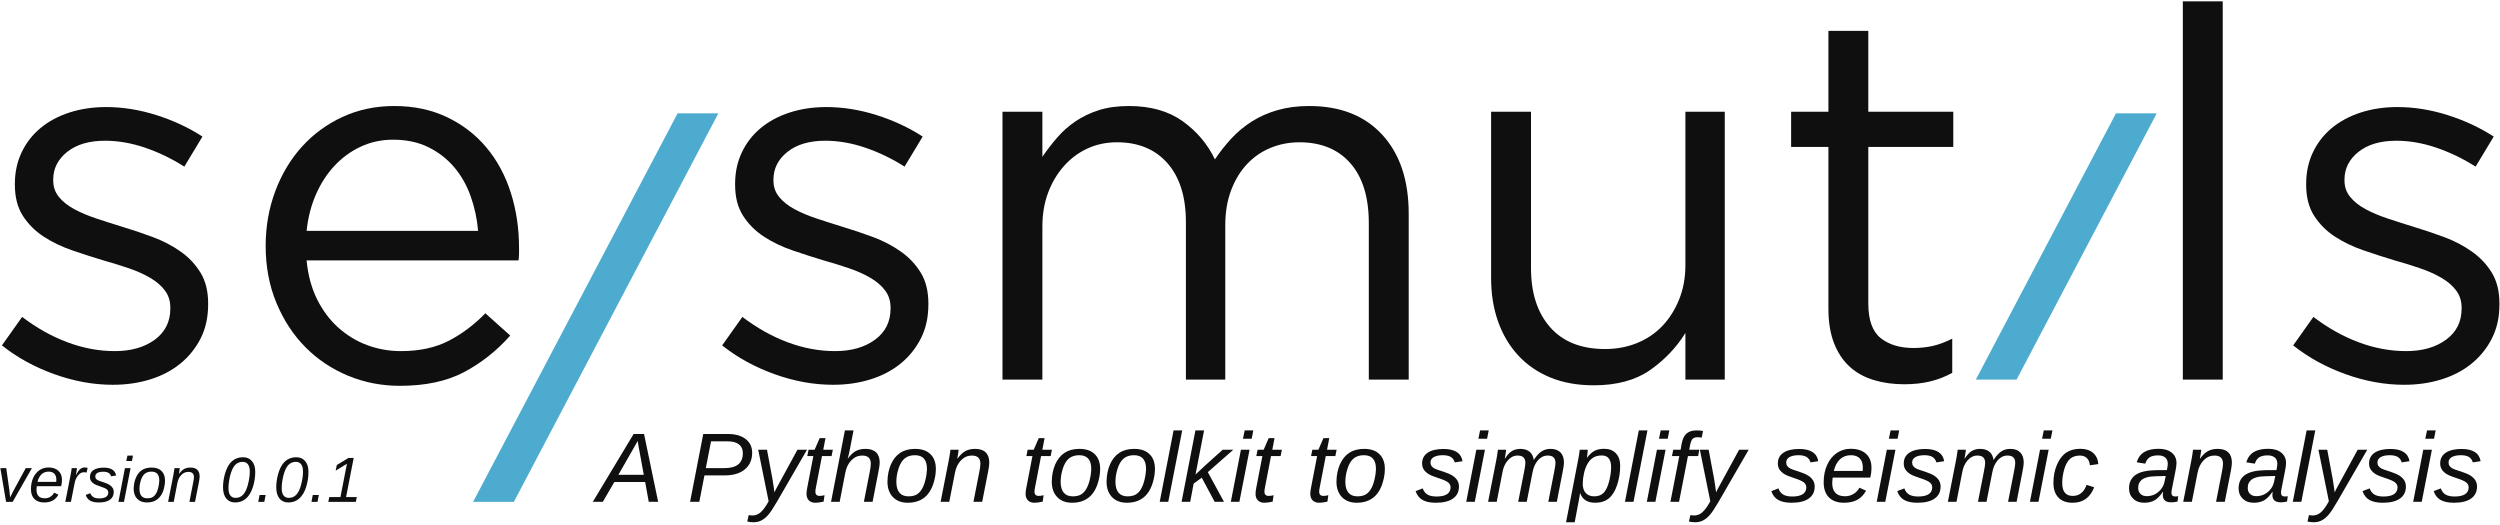
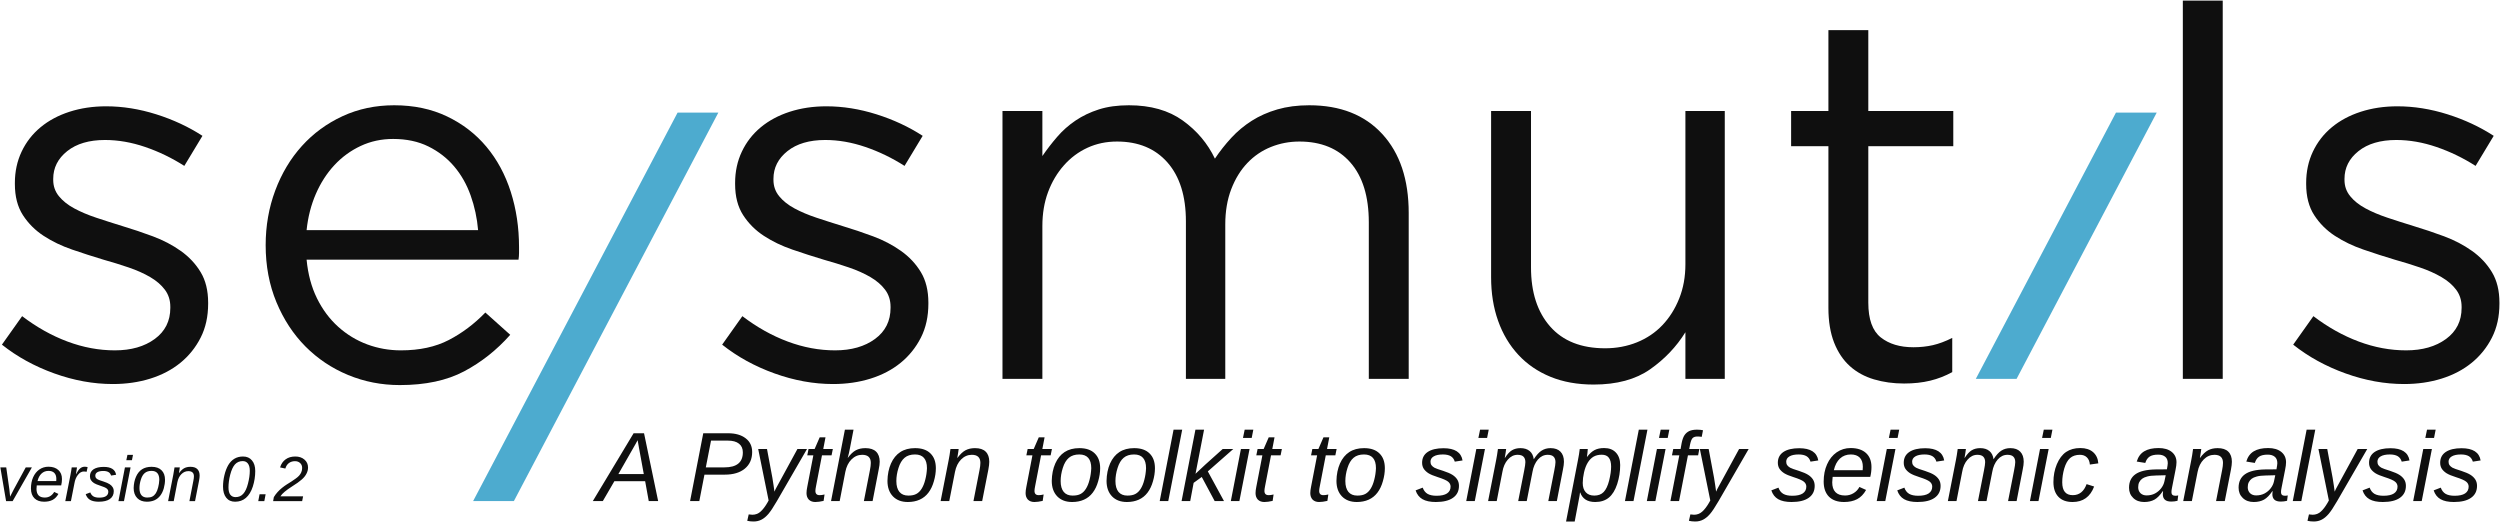
- <svg xmlns="http://www.w3.org/2000/svg" width="100%" height="100%" viewBox="0 0 1001 210" version="1.1" xml:space="preserve" style="fill-rule:evenodd;clip-rule:evenodd;stroke-linejoin:round;stroke-miterlimit:2;">
-   <g transform="matrix(1,0,0,1,-47,-716)">
-     <g transform="matrix(0.427944,0,0,0.185875,0,687.059)">
+ <svg xmlns="http://www.w3.org/2000/svg" width="100%" height="100%" viewBox="0 0 1001 209" version="1.1" xml:space="preserve" style="fill-rule:evenodd;clip-rule:evenodd;stroke-linejoin:round;stroke-miterlimit:2;">
+   <g transform="matrix(1,0,0,1,-47,-1196)">
+     <g transform="matrix(0.427944,0,0,0.185875,0,1166.76)">
      <g id="logo" transform="matrix(2.48695,0,0,5.72576,-1796.66,-3402.55)">
        <g transform="matrix(1,0,0,1,128.458,-95.3773)">
          <path d="M716.447,831.37L716.447,830.98C716.447,826.432 715.505,822.598 713.621,819.479C711.736,816.36 709.235,813.696 706.116,811.486C702.997,809.277 699.52,807.458 695.686,806.028C691.853,804.599 687.986,803.299 684.088,802.129C680.709,801.09 677.46,800.05 674.341,799.01C671.222,797.971 668.46,796.801 666.056,795.501C663.651,794.202 661.735,792.675 660.305,790.92C658.875,789.166 658.161,787.119 658.161,784.78L658.161,784.39C658.161,780.231 659.915,776.755 663.424,773.961C666.933,771.167 671.676,769.77 677.655,769.77C682.593,769.77 687.629,770.647 692.762,772.401C697.896,774.156 702.802,776.527 707.48,779.517L714.303,768.21C709.105,764.831 703.321,762.134 696.953,760.12C690.585,758.106 684.282,757.099 678.044,757.099C673.106,757.099 668.525,757.781 664.301,759.145C660.078,760.51 656.439,762.459 653.385,764.994C650.331,767.528 647.959,770.582 646.269,774.156C644.58,777.73 643.735,781.661 643.735,785.949L643.735,786.339C643.735,791.018 644.742,794.917 646.757,798.036C648.771,801.155 651.37,803.754 654.554,805.833C657.738,807.913 661.312,809.635 665.276,810.999C669.24,812.364 673.171,813.631 677.07,814.8C680.319,815.71 683.47,816.685 686.524,817.725C689.578,818.764 692.275,819.966 694.614,821.331C696.953,822.695 698.805,824.287 700.17,826.107C701.535,827.926 702.217,830.071 702.217,832.54L702.217,832.93C702.217,837.868 700.267,841.767 696.369,844.626C692.47,847.485 687.466,848.915 681.358,848.915C675.38,848.915 669.435,847.81 663.521,845.601C657.608,843.391 651.923,840.207 646.464,836.049L638.862,846.77C644.58,851.319 651.143,854.925 658.551,857.59C665.958,860.254 673.301,861.586 680.579,861.586C685.647,861.586 690.358,860.903 694.712,859.539C699.065,858.174 702.834,856.192 706.018,853.593C709.202,850.994 711.736,847.843 713.621,844.139C715.505,840.435 716.447,836.179 716.447,831.37Z" style="fill:rgb(15,15,15);fill-rule:nonzero;" />
          <path d="M753.486,814.8L833.216,814.8C833.346,813.891 833.411,813.046 833.411,812.266L833.411,810.122C833.411,802.714 832.371,795.761 830.292,789.263C828.212,782.765 825.158,777.112 821.13,772.304C817.101,767.495 812.162,763.694 806.314,760.9C800.466,758.106 793.838,756.709 786.43,756.709C779.413,756.709 772.947,758.073 767.034,760.802C761.121,763.532 756.02,767.268 751.731,772.011C747.443,776.755 744.096,782.343 741.692,788.776C739.288,795.209 738.086,802.064 738.086,809.342C738.086,817.14 739.435,824.287 742.134,830.785C744.832,837.283 748.471,842.839 753.05,847.453C757.629,852.066 762.973,855.64 769.081,858.174C775.189,860.709 781.687,861.976 788.575,861.976C798.192,861.976 806.249,860.254 812.747,856.81C819.245,853.366 825.028,848.785 830.097,843.067L820.74,834.684C816.581,838.973 812,842.417 806.996,845.016C801.993,847.615 795.982,848.915 788.965,848.915C784.546,848.915 780.322,848.167 776.294,846.673C772.265,845.178 768.626,842.969 765.377,840.045C762.128,837.121 759.464,833.547 757.385,829.323C755.305,825.1 754.006,820.259 753.486,814.8ZM753.486,803.689C754.002,798.75 755.164,794.202 756.973,790.043C758.783,785.885 761.108,782.278 763.95,779.224C766.792,776.17 770.085,773.766 773.831,772.011C777.576,770.257 781.645,769.38 786.037,769.38C791.075,769.38 795.5,770.322 799.312,772.206C803.123,774.091 806.353,776.592 809.001,779.711C811.649,782.83 813.715,786.469 815.201,790.628C816.686,794.787 817.623,799.14 818.01,803.689L753.486,803.689Z" style="fill:rgb(15,15,15);fill-rule:nonzero;" />
          <path d="M987.412,831.37L987.412,830.98C987.412,826.432 986.47,822.598 984.586,819.479C982.701,816.36 980.2,813.696 977.081,811.486C973.962,809.277 970.485,807.458 966.651,806.028C962.818,804.599 958.951,803.299 955.053,802.129C951.674,801.09 948.425,800.05 945.306,799.01C942.187,797.971 939.425,796.801 937.021,795.501C934.616,794.202 932.7,792.675 931.27,790.92C929.84,789.166 929.126,787.119 929.126,784.78L929.126,784.39C929.126,780.231 930.88,776.755 934.389,773.961C937.898,771.167 942.641,769.77 948.62,769.77C953.558,769.77 958.594,770.647 963.727,772.401C968.861,774.156 973.767,776.527 978.445,779.517L985.268,768.21C980.07,764.831 974.286,762.134 967.918,760.12C961.55,758.106 955.247,757.099 949.009,757.099C944.071,757.099 939.49,757.781 935.266,759.145C931.043,760.51 927.404,762.459 924.35,764.994C921.296,767.528 918.924,770.582 917.234,774.156C915.545,777.73 914.7,781.661 914.7,785.949L914.7,786.339C914.7,791.018 915.707,794.917 917.722,798.036C919.736,801.155 922.335,803.754 925.519,805.833C928.703,807.913 932.277,809.635 936.241,810.999C940.205,812.364 944.136,813.631 948.035,814.8C951.284,815.71 954.435,816.685 957.489,817.725C960.543,818.764 963.24,819.966 965.579,821.331C967.918,822.695 969.77,824.287 971.135,826.107C972.5,827.926 973.182,830.071 973.182,832.54L973.182,832.93C973.182,837.868 971.232,841.767 967.334,844.626C963.435,847.485 958.431,848.915 952.323,848.915C946.345,848.915 940.4,847.81 934.486,845.601C928.573,843.391 922.888,840.207 917.429,836.049L909.827,846.77C915.545,851.319 922.108,854.925 929.516,857.59C936.923,860.254 944.266,861.586 951.544,861.586C956.612,861.586 961.323,860.903 965.677,859.539C970.03,858.174 973.799,856.192 976.983,853.593C980.167,850.994 982.701,847.843 984.586,844.139C986.47,840.435 987.412,836.179 987.412,831.37Z" style="fill:rgb(15,15,15);fill-rule:nonzero;" />
          <path d="M1095.21,776.787C1092.48,771.069 1088.46,766.293 1083.13,762.459C1077.8,758.626 1071.04,756.709 1062.85,756.709C1058.57,756.709 1054.8,757.228 1051.55,758.268C1048.3,759.308 1045.37,760.705 1042.78,762.459C1040.18,764.214 1037.87,766.261 1035.86,768.6C1033.84,770.939 1031.99,773.343 1030.3,775.813L1030.3,758.853L1015.29,758.853L1015.29,859.636L1030.3,859.636L1030.3,802.129C1030.3,797.451 1031.01,793.195 1032.44,789.361C1033.87,785.527 1035.86,782.181 1038.39,779.322C1040.92,776.462 1043.88,774.253 1047.26,772.694C1050.64,771.134 1054.34,770.354 1058.37,770.354C1066.43,770.354 1072.76,772.986 1077.38,778.249C1081.99,783.513 1084.3,790.888 1084.3,800.375L1084.3,859.636L1099.11,859.636L1099.11,801.545C1099.11,796.606 1099.86,792.188 1101.35,788.289C1102.85,784.39 1104.86,781.109 1107.4,778.444C1109.93,775.78 1112.89,773.766 1116.27,772.401C1119.65,771.037 1123.22,770.354 1126.99,770.354C1135.18,770.354 1141.58,772.986 1146.19,778.249C1150.8,783.513 1153.11,791.018 1153.11,800.765L1153.11,859.636L1168.12,859.636L1168.12,797.256C1168.12,784.65 1164.81,774.741 1158.18,767.528C1151.55,760.315 1142.39,756.709 1130.69,756.709C1126.27,756.709 1122.28,757.228 1118.7,758.268C1115.13,759.308 1111.91,760.737 1109.05,762.557C1106.19,764.376 1103.63,766.521 1101.35,768.99C1099.08,771.459 1097.03,774.058 1095.21,776.787Z" style="fill:rgb(15,15,15);fill-rule:nonzero;" />
          <path d="M1272.22,816.555C1272.22,821.233 1271.44,825.522 1269.88,829.421C1268.32,833.32 1266.21,836.666 1263.54,839.46C1260.88,842.254 1257.69,844.399 1253.99,845.893C1250.29,847.388 1246.29,848.135 1242,848.135C1233.04,848.135 1226.15,845.406 1221.34,839.948C1216.53,834.489 1214.13,827.082 1214.13,817.725L1214.13,758.853L1199.12,758.853L1199.12,821.428C1199.12,827.406 1199.99,832.865 1201.75,837.803C1203.5,842.742 1206.04,846.998 1209.35,850.572C1212.66,854.146 1216.69,856.907 1221.44,858.857C1226.18,860.806 1231.61,861.781 1237.71,861.781C1246.42,861.781 1253.5,859.864 1258.96,856.03C1264.42,852.196 1268.84,847.55 1272.22,842.092L1272.22,859.636L1287.03,859.636L1287.03,758.853L1272.22,758.853L1272.22,816.555Z" style="fill:rgb(15,15,15);fill-rule:nonzero;" />
          <path d="M1341.03,772.109L1373,772.109L1373,758.853L1341.03,758.853L1341.03,728.443L1326.02,728.443L1326.02,758.853L1311.99,758.853L1311.99,772.109L1326.02,772.109L1326.02,832.93C1326.02,837.998 1326.74,842.352 1328.16,845.991C1329.6,849.63 1331.58,852.586 1334.11,854.86C1336.64,857.135 1339.67,858.792 1343.18,859.831C1346.68,860.871 1350.45,861.391 1354.48,861.391C1358.12,861.391 1361.4,861.033 1364.33,860.319C1367.25,859.604 1370.01,858.532 1372.61,857.102L1372.61,844.236C1370.01,845.536 1367.58,846.446 1365.3,846.965C1363.03,847.485 1360.59,847.745 1357.99,847.745C1352.92,847.745 1348.83,846.51 1345.71,844.041C1342.59,841.572 1341.03,837.218 1341.03,830.98L1341.03,772.109Z" style="fill:rgb(15,15,15);fill-rule:nonzero;" />
          <rect x="1459.36" y="717.331" width="15.01" height="142.305" style="fill:rgb(15,15,15);fill-rule:nonzero;" />
          <path d="M1578.47,831.37L1578.47,830.98C1578.47,826.432 1577.53,822.598 1575.64,819.479C1573.76,816.36 1571.25,813.696 1568.13,811.486C1565.02,809.277 1561.54,807.458 1557.71,806.028C1553.87,804.599 1550.01,803.299 1546.11,802.129C1542.73,801.09 1539.48,800.05 1536.36,799.01C1533.24,797.971 1530.48,796.801 1528.08,795.501C1525.67,794.202 1523.75,792.675 1522.33,790.92C1520.89,789.166 1520.18,787.119 1520.18,784.78L1520.18,784.39C1520.18,780.231 1521.93,776.755 1525.44,773.961C1528.95,771.167 1533.7,769.77 1539.67,769.77C1544.61,769.77 1549.65,770.647 1554.78,772.401C1559.91,774.156 1564.82,776.527 1569.5,779.517L1576.32,768.21C1571.12,764.831 1565.34,762.134 1558.97,760.12C1552.61,758.106 1546.3,757.099 1540.06,757.099C1535.12,757.099 1530.54,757.781 1526.32,759.145C1522.1,760.51 1518.46,762.459 1515.4,764.994C1512.35,767.528 1509.98,770.582 1508.29,774.156C1506.6,777.73 1505.76,781.661 1505.76,785.949L1505.76,786.339C1505.76,791.018 1506.76,794.917 1508.78,798.036C1510.79,801.155 1513.39,803.754 1516.57,805.833C1519.76,807.913 1523.33,809.635 1527.3,810.999C1531.26,812.364 1535.19,813.631 1539.09,814.8C1542.34,815.71 1545.49,816.685 1548.54,817.725C1551.6,818.764 1554.29,819.966 1556.63,821.331C1558.97,822.695 1560.83,824.287 1562.19,826.107C1563.55,827.926 1564.24,830.071 1564.24,832.54L1564.24,832.93C1564.24,837.868 1562.29,841.767 1558.39,844.626C1554.49,847.485 1549.49,848.915 1543.38,848.915C1537.4,848.915 1531.45,847.81 1525.54,845.601C1519.63,843.391 1513.94,840.207 1508.48,836.049L1500.88,846.77C1506.6,851.319 1513.16,854.925 1520.57,857.59C1527.98,860.254 1535.32,861.586 1542.6,861.586C1547.67,861.586 1552.38,860.903 1556.73,859.539C1561.09,858.174 1564.85,856.192 1568.04,853.593C1571.22,850.994 1573.76,847.843 1575.64,844.139C1577.53,840.435 1578.47,836.179 1578.47,831.37Z" style="fill:rgb(15,15,15);fill-rule:nonzero;" />
        </g>
        <g transform="matrix(2.05883,0,0,2.05883,-306.591,-959.602)">
          <g transform="matrix(18,0,0,18,974.931,859.636)">
                    </g>
          <text x="630.479px" y="859.636px" style="font-family:'Arial-ItalicMT', 'Arial', sans-serif;font-style:italic;font-size:18px;fill:rgb(15,15,15);">A<tspan x="641.817px 646.818px " y="859.636px 859.636px "> P</tspan>ython toolkit to simplify seismic analysis</text>
        </g>
        <g transform="matrix(2.08557,0,0,2.08557,-549.485,-982.58)">
-           <g transform="matrix(11.5077,0,0,11.5077,696.368,859.636)">
+           <g transform="matrix(11.5077,0,0,11.5077,686.77,859.636)">
                    </g>
-           <text x="630.479px" y="859.636px" style="font-family:'Arial-ItalicMT', 'Arial', sans-serif;font-style:italic;font-size:11.508px;fill:rgb(15,15,15);">version 0.0.1</text>
+           <text x="630.479px" y="859.636px" style="font-family:'Arial-ItalicMT', 'Arial', sans-serif;font-style:italic;font-size:11.508px;fill:rgb(15,15,15);">version 0.2</text>
        </g>
        <g transform="matrix(1.02157,0,-0.370485,0.703883,1165.82,159.175)">
          <rect x="648.609" y="717.331" width="15.01" height="142.305" style="fill:rgb(77,171,207);fill-rule:nonzero;" />
        </g>
        <g transform="matrix(1.02157,0,-0.540581,1.02705,746.693,-72.641)">
          <rect x="648.609" y="717.331" width="15.01" height="142.305" style="fill:rgb(77,171,207);fill-rule:nonzero;" />
        </g>
      </g>
    </g>
  </g>
</svg>
